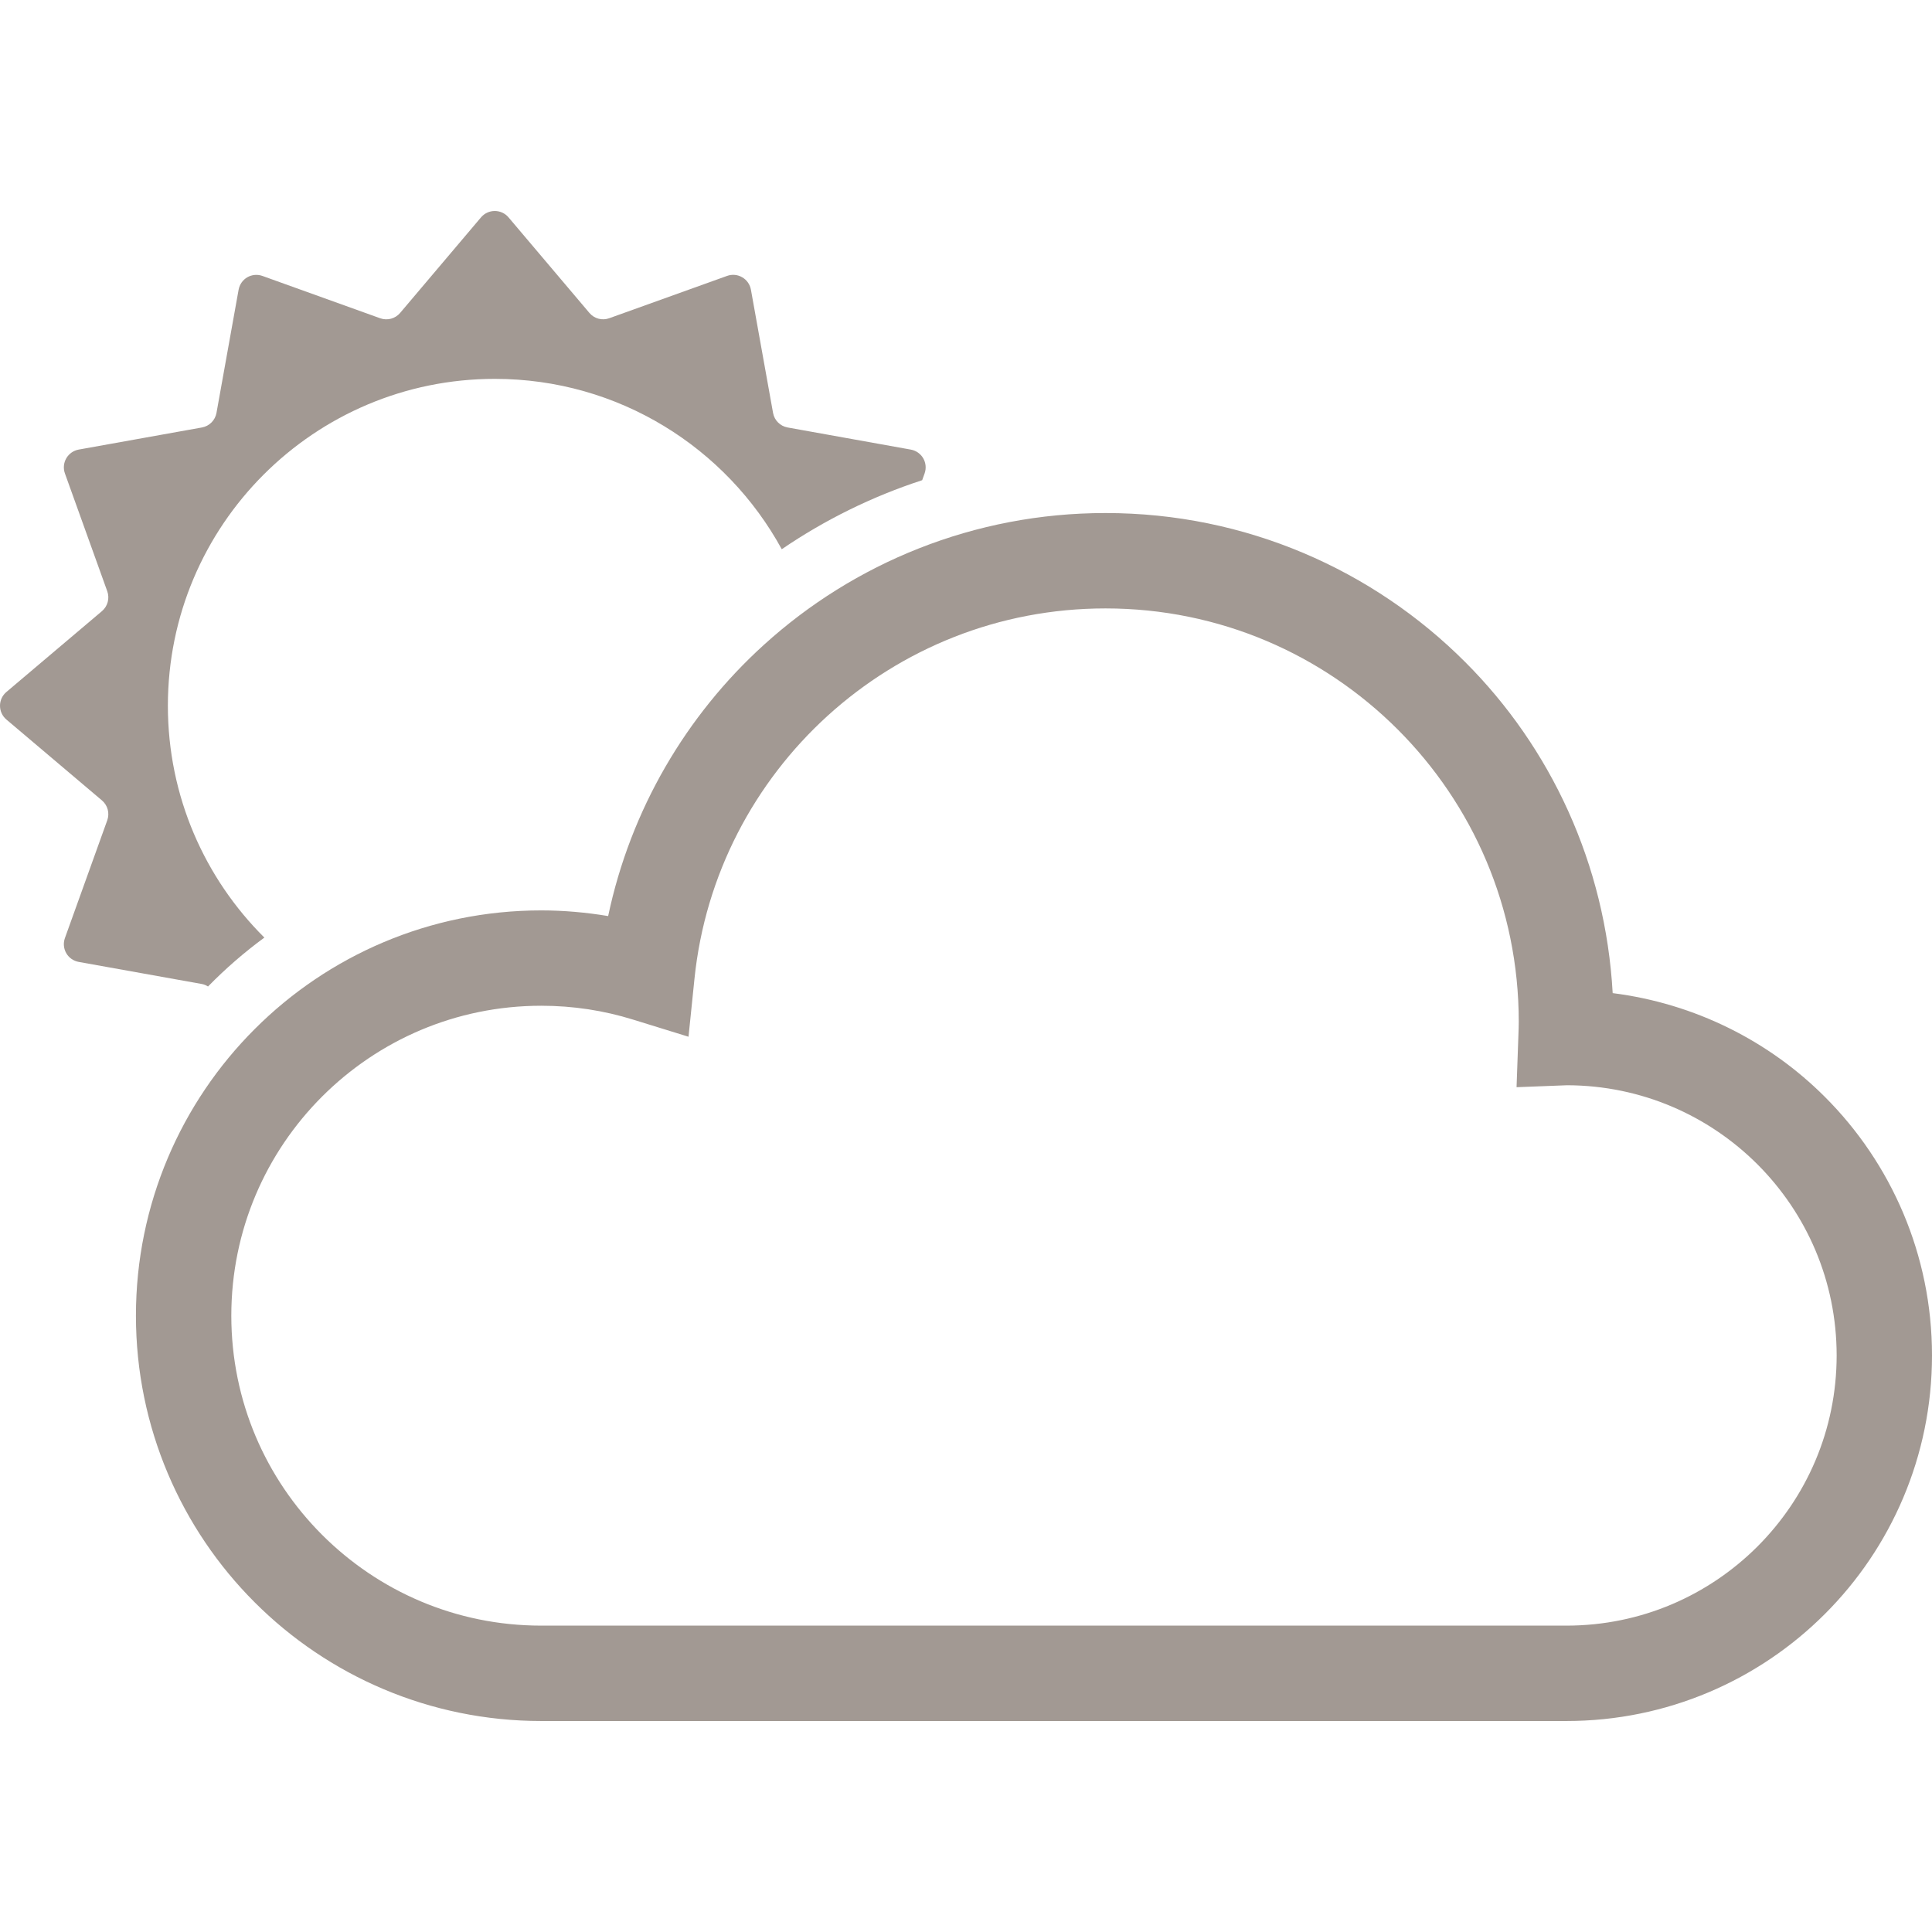
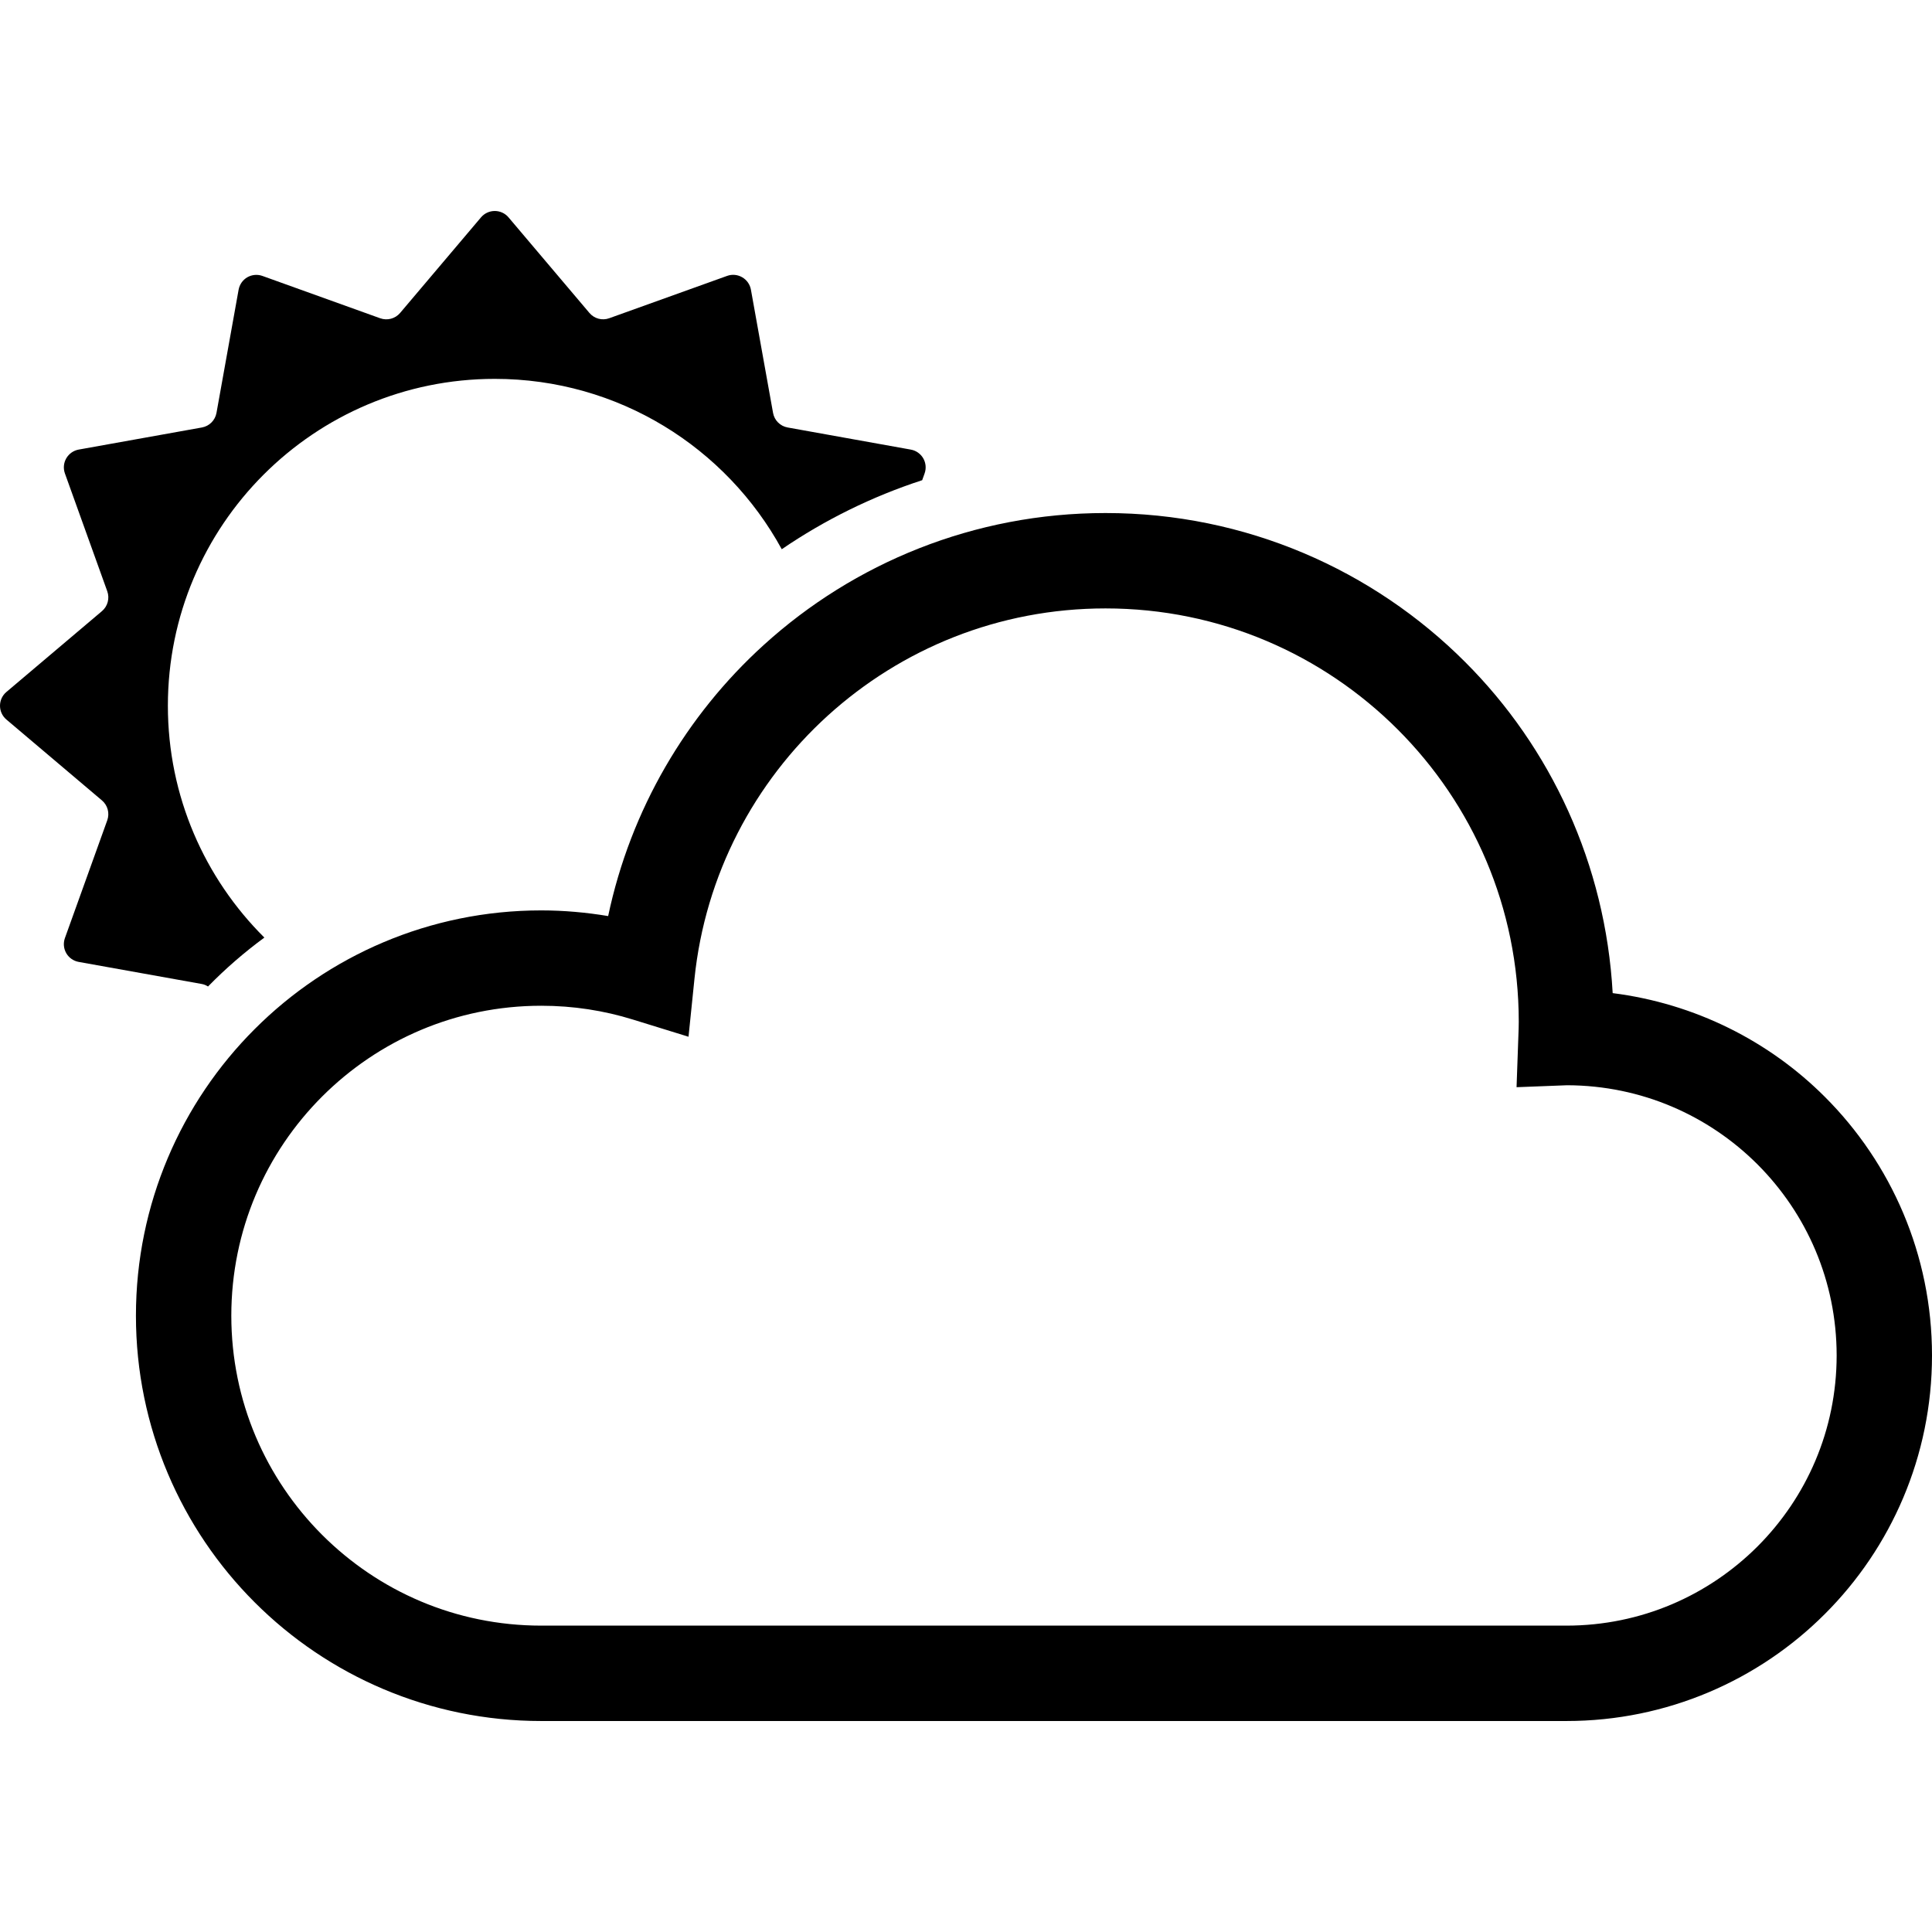
- <svg xmlns="http://www.w3.org/2000/svg" height="800px" width="800px" version="1.1" id="_x32_" viewBox="0 0 512 512" xml:space="preserve" fill="#000000">
+ <svg xmlns="http://www.w3.org/2000/svg" height="800px" width="800px" version="1.1" id="_x32_" viewBox="0 0 512 512" xml:space="preserve" fill="current">
  <g id="SVGRepo_bgCarrier" stroke-width="0" />
  <g id="SVGRepo_tracerCarrier" stroke-linecap="round" stroke-linejoin="round" />
  <g id="SVGRepo_iconCarrier">
-     <style type="text/css"> .st0{fill:#A29993;} </style>
+     <style type="text/css"> </style>
    <g>
-       <path class="st0" d="M55.13,261.431c4.61-4.717,9.607-9.049,14.931-12.963C54.27,232.775,44.49,211.051,44.49,187.03 c0-47.838,38.788-86.626,86.634-86.626c32.808,0,61.349,18.246,76.05,45.147c11.372-7.762,23.874-13.947,37.213-18.296l0.64-1.788 c0.476-1.32,0.344-2.789-0.353-4.003c-0.706-1.215-1.911-2.068-3.29-2.314l-32.66-5.866c-1.961-0.353-3.503-1.887-3.856-3.855 l-5.866-32.66c-0.246-1.378-1.091-2.592-2.314-3.29c-1.214-0.706-2.675-0.845-4.004-0.361l-31.224,11.214 c-1.87,0.682-3.97,0.124-5.258-1.402l-21.437-25.326c-0.902-1.074-2.248-1.69-3.643-1.69c-1.411,0-2.74,0.616-3.651,1.69 L106.036,82.93c-1.288,1.526-3.388,2.084-5.268,1.419L69.553,73.127c-1.321-0.476-2.789-0.346-4.012,0.353 c-1.215,0.705-2.051,1.911-2.306,3.29l-5.865,32.66c-0.362,1.968-1.896,3.502-3.856,3.855l-32.66,5.858 c-1.386,0.254-2.584,1.1-3.29,2.314c-0.706,1.222-0.836,2.682-0.36,4.011l11.223,31.224c0.673,1.879,0.115,3.971-1.411,5.267 L1.69,183.387C0.615,184.29,0,185.635,0,187.03c0,1.41,0.615,2.739,1.69,3.65l25.325,21.437c1.526,1.288,2.084,3.388,1.411,5.266 l-11.223,31.217c-0.476,1.329-0.345,2.789,0.36,4.012c0.706,1.214,1.904,2.05,3.29,2.305l32.66,5.858 C54.105,260.882,54.638,261.128,55.13,261.431z" />
+       <path fill="current" d="M55.13,261.431c4.61-4.717,9.607-9.049,14.931-12.963C54.27,232.775,44.49,211.051,44.49,187.03 c0-47.838,38.788-86.626,86.634-86.626c32.808,0,61.349,18.246,76.05,45.147c11.372-7.762,23.874-13.947,37.213-18.296l0.64-1.788 c0.476-1.32,0.344-2.789-0.353-4.003c-0.706-1.215-1.911-2.068-3.29-2.314l-32.66-5.866c-1.961-0.353-3.503-1.887-3.856-3.855 l-5.866-32.66c-0.246-1.378-1.091-2.592-2.314-3.29c-1.214-0.706-2.675-0.845-4.004-0.361l-31.224,11.214 c-1.87,0.682-3.97,0.124-5.258-1.402l-21.437-25.326c-0.902-1.074-2.248-1.69-3.643-1.69c-1.411,0-2.74,0.616-3.651,1.69 L106.036,82.93c-1.288,1.526-3.388,2.084-5.268,1.419L69.553,73.127c-1.321-0.476-2.789-0.346-4.012,0.353 c-1.215,0.705-2.051,1.911-2.306,3.29l-5.865,32.66c-0.362,1.968-1.896,3.502-3.856,3.855l-32.66,5.858 c-1.386,0.254-2.584,1.1-3.29,2.314c-0.706,1.222-0.836,2.682-0.36,4.011l11.223,31.224c0.673,1.879,0.115,3.971-1.411,5.267 L1.69,183.387C0.615,184.29,0,185.635,0,187.03c0,1.41,0.615,2.739,1.69,3.65l25.325,21.437c1.526,1.288,2.084,3.388,1.411,5.266 l-11.223,31.217c-0.476,1.329-0.345,2.789,0.36,4.012c0.706,1.214,1.904,2.05,3.29,2.305l32.66,5.858 C54.105,260.882,54.638,261.128,55.13,261.431z" />
      <path class="st0" d="M483.623,290.695c-14.767-14.784-34.416-24.743-56.246-27.508c-1.904-34.17-16.4-65.074-39.1-87.749 c-24.35-24.374-58.126-39.486-95.306-39.477c-34.826-0.008-66.682,13.257-90.571,34.965 c-20.551,18.647-35.277,43.636-41.233,71.841c-5.776-0.959-11.691-1.501-17.729-1.501c-29.624-0.008-56.549,12.035-75.952,31.462 c-19.418,19.394-31.462,46.328-31.462,75.944c0,29.624,12.044,56.558,31.462,75.952c19.403,19.418,46.328,31.462,75.952,31.462 H415.12c26.72,0,51.012-10.862,68.503-28.377c17.515-17.491,28.386-41.791,28.377-68.503 C512.008,332.494,501.138,308.185,483.623,290.695z M465.754,409.832c-13.003,12.979-30.822,20.969-50.634,20.978H143.438 c-22.717-0.008-43.177-9.172-58.076-24.062c-14.89-14.899-24.054-35.352-24.062-58.076c0.008-22.717,9.172-43.178,24.062-58.076 c14.899-14.882,35.359-24.054,58.076-24.063c8.483,0,16.621,1.28,24.292,3.66l14.734,4.553l1.575-15.342 c2.823-27.566,15.884-52.087,35.343-69.766c19.484-17.663,45.22-28.402,73.589-28.402c30.272,0,57.575,12.232,77.437,32.078 c19.846,19.854,32.07,47.156,32.078,77.437c0,1.066-0.041,2.314-0.099,3.774l-0.484,13.594l13.422-0.518 c19.73,0.066,37.475,8.04,50.43,20.97c12.978,13.004,20.961,30.822,20.978,50.635C486.715,379.019,478.733,396.838,465.754,409.832 z" />
    </g>
  </g>
</svg>
